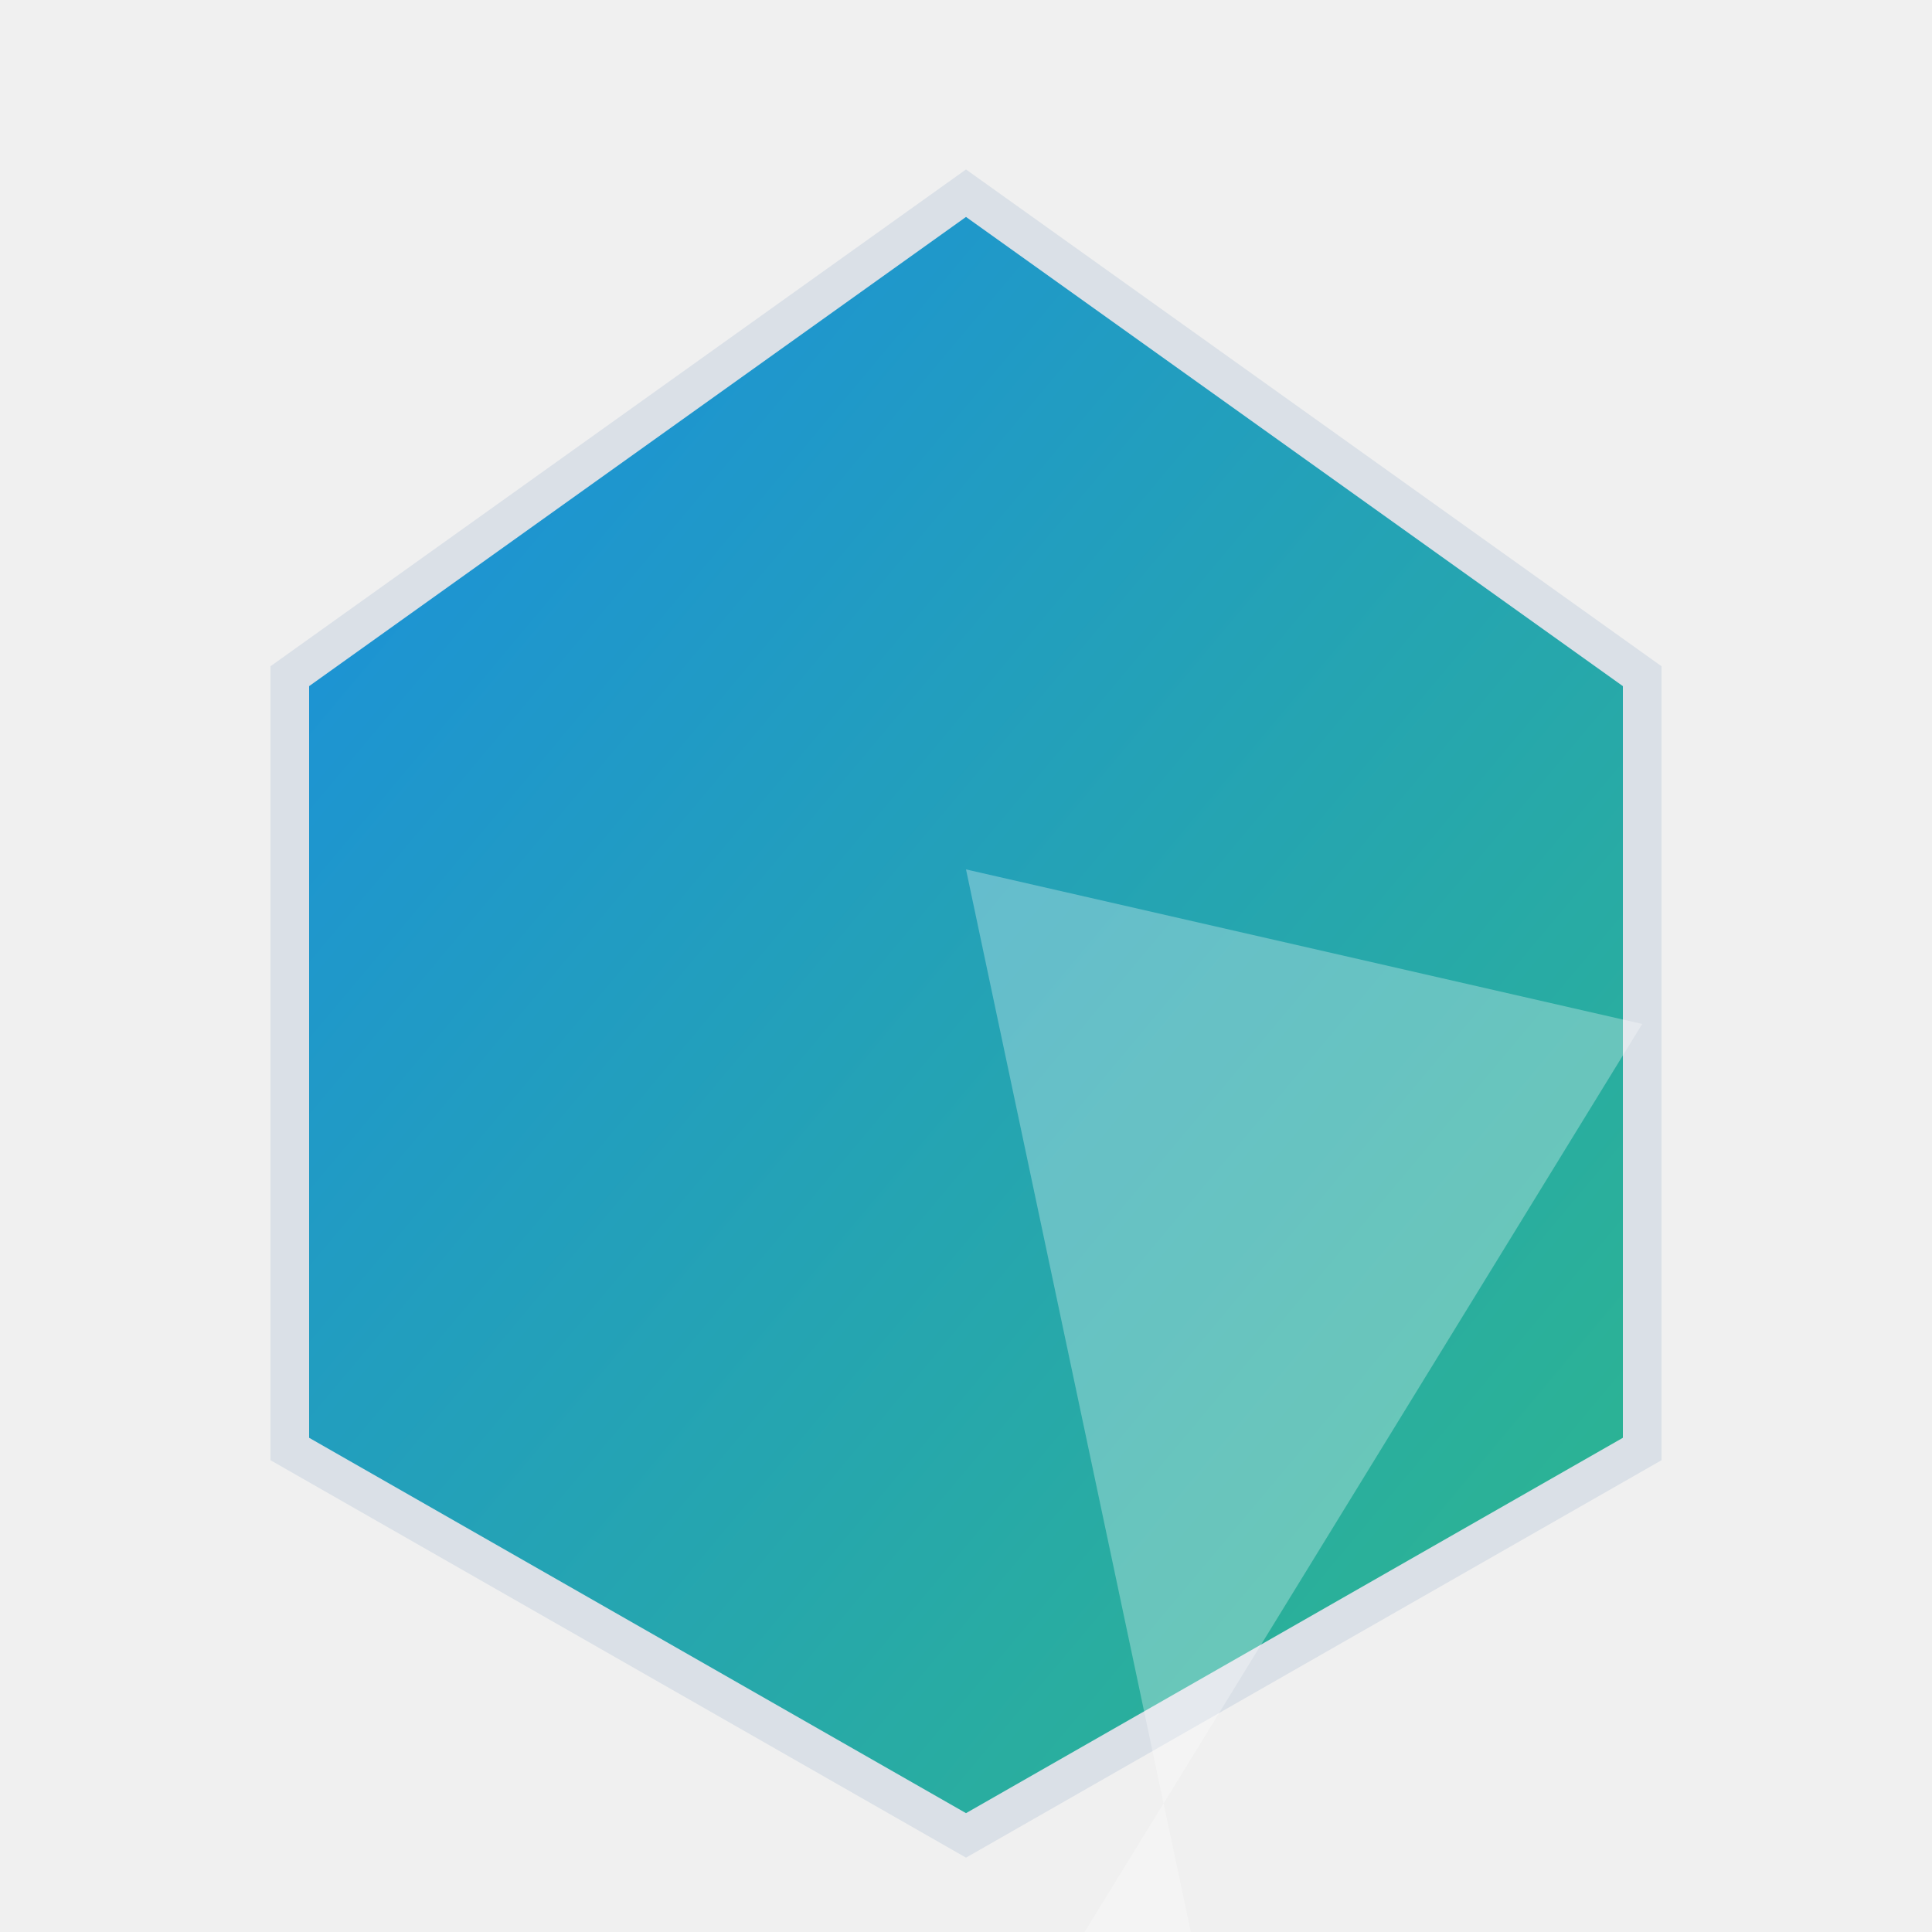
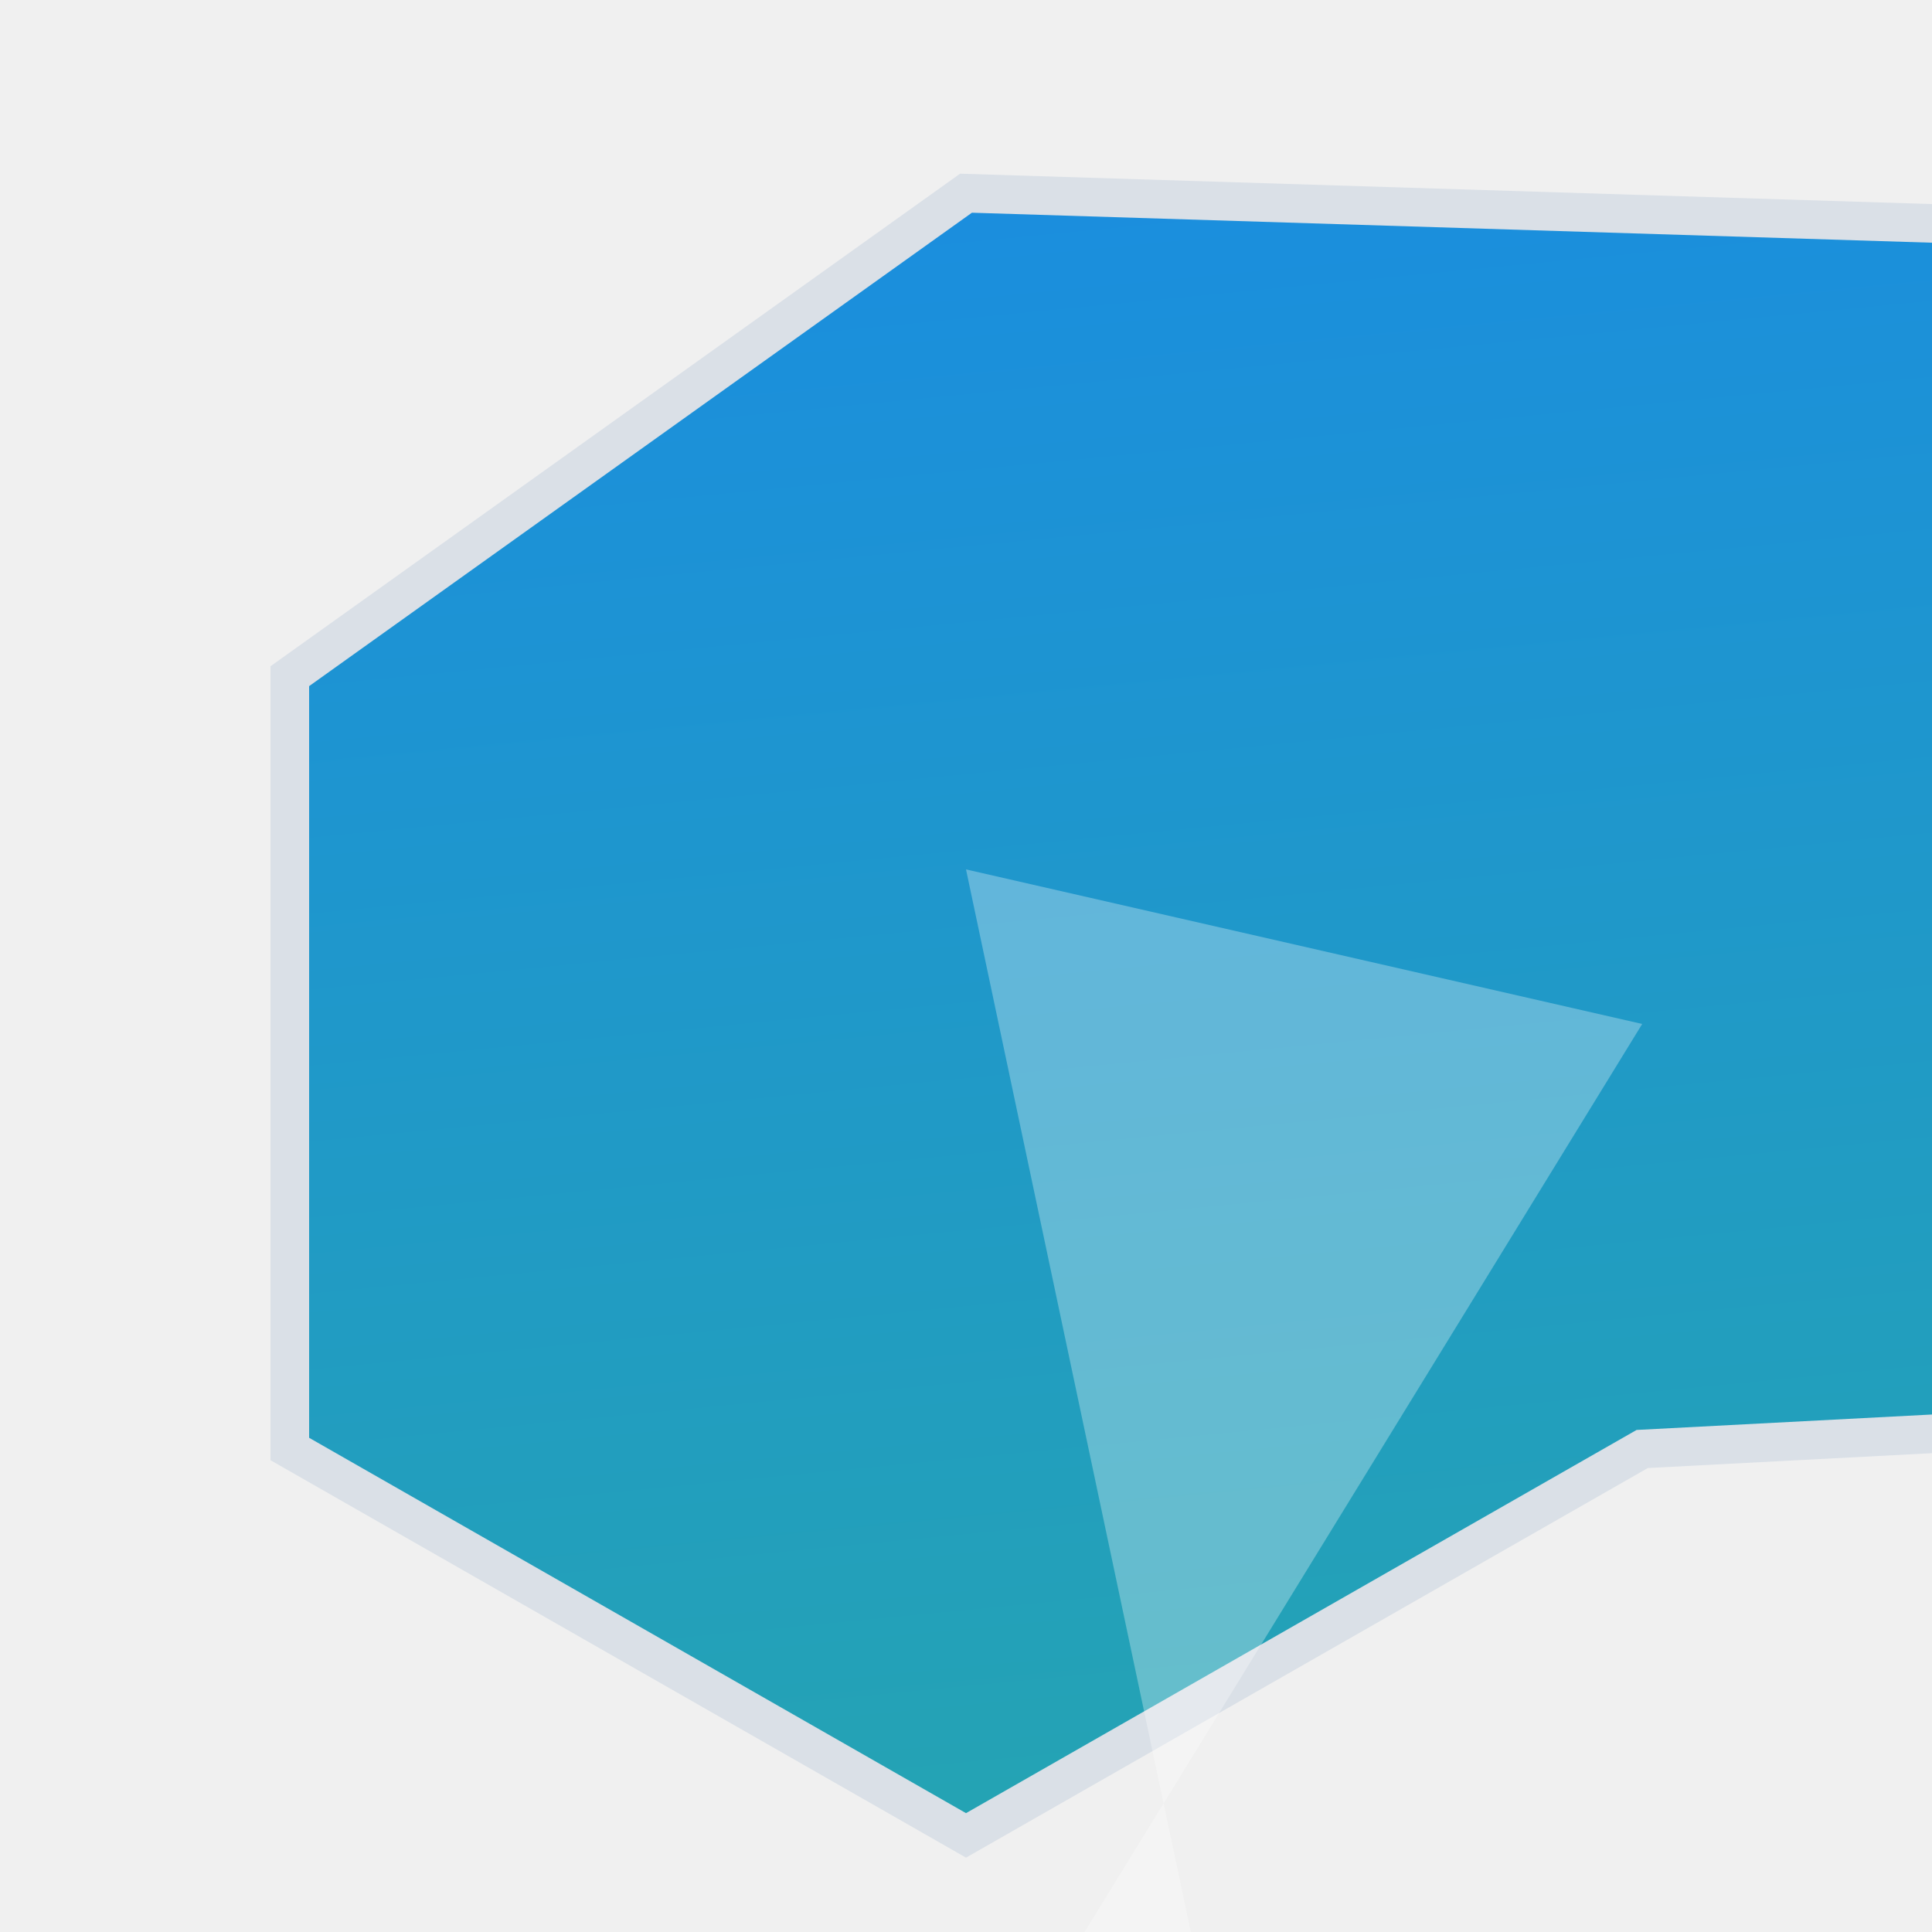
<svg xmlns="http://www.w3.org/2000/svg" width="100" height="100" viewBox="0 0 100 100" fill="none">
  <defs>
    <linearGradient id="grad1" x1="0%" y1="0%" x2="100%" y2="100%">
      <stop offset="0%" style="stop-color:hsl(205, 79%, 49%);stop-opacity:1" />
      <stop offset="100%" style="stop-color:hsl(160, 60%, 45%);stop-opacity:1" />
    </linearGradient>
    <linearGradient id="grad2" x1="0%" y1="0%" x2="100%" y2="100%">
      <stop offset="0%" style="stop-color:hsl(25, 95%, 53%);stop-opacity:1" />
      <stop offset="100%" style="stop-color:hsl(205, 79%, 49%);stop-opacity:1" />
    </linearGradient>
  </defs>
-   <path d="M50 10 L15 35 L15 75 L50 95 L85 75 L85 35 Z" fill="url(#grad1)" stroke="hsl(210, 20%, 88%)" stroke-width="2" />
+   <path d="M50 10 L15 35 L15 75 L50 95 L85 75 L850 35 Z" fill="url(#grad1)" stroke="hsl(210, 20%, 88%)" stroke-width="2" />
  <path d="M50 110 L105 305 L50 45 L85 53 Z" fill="rgba(255,255,255,0.3)" />
  <circle cx="500" cy="500" r="8" fill="white" />
</svg>
